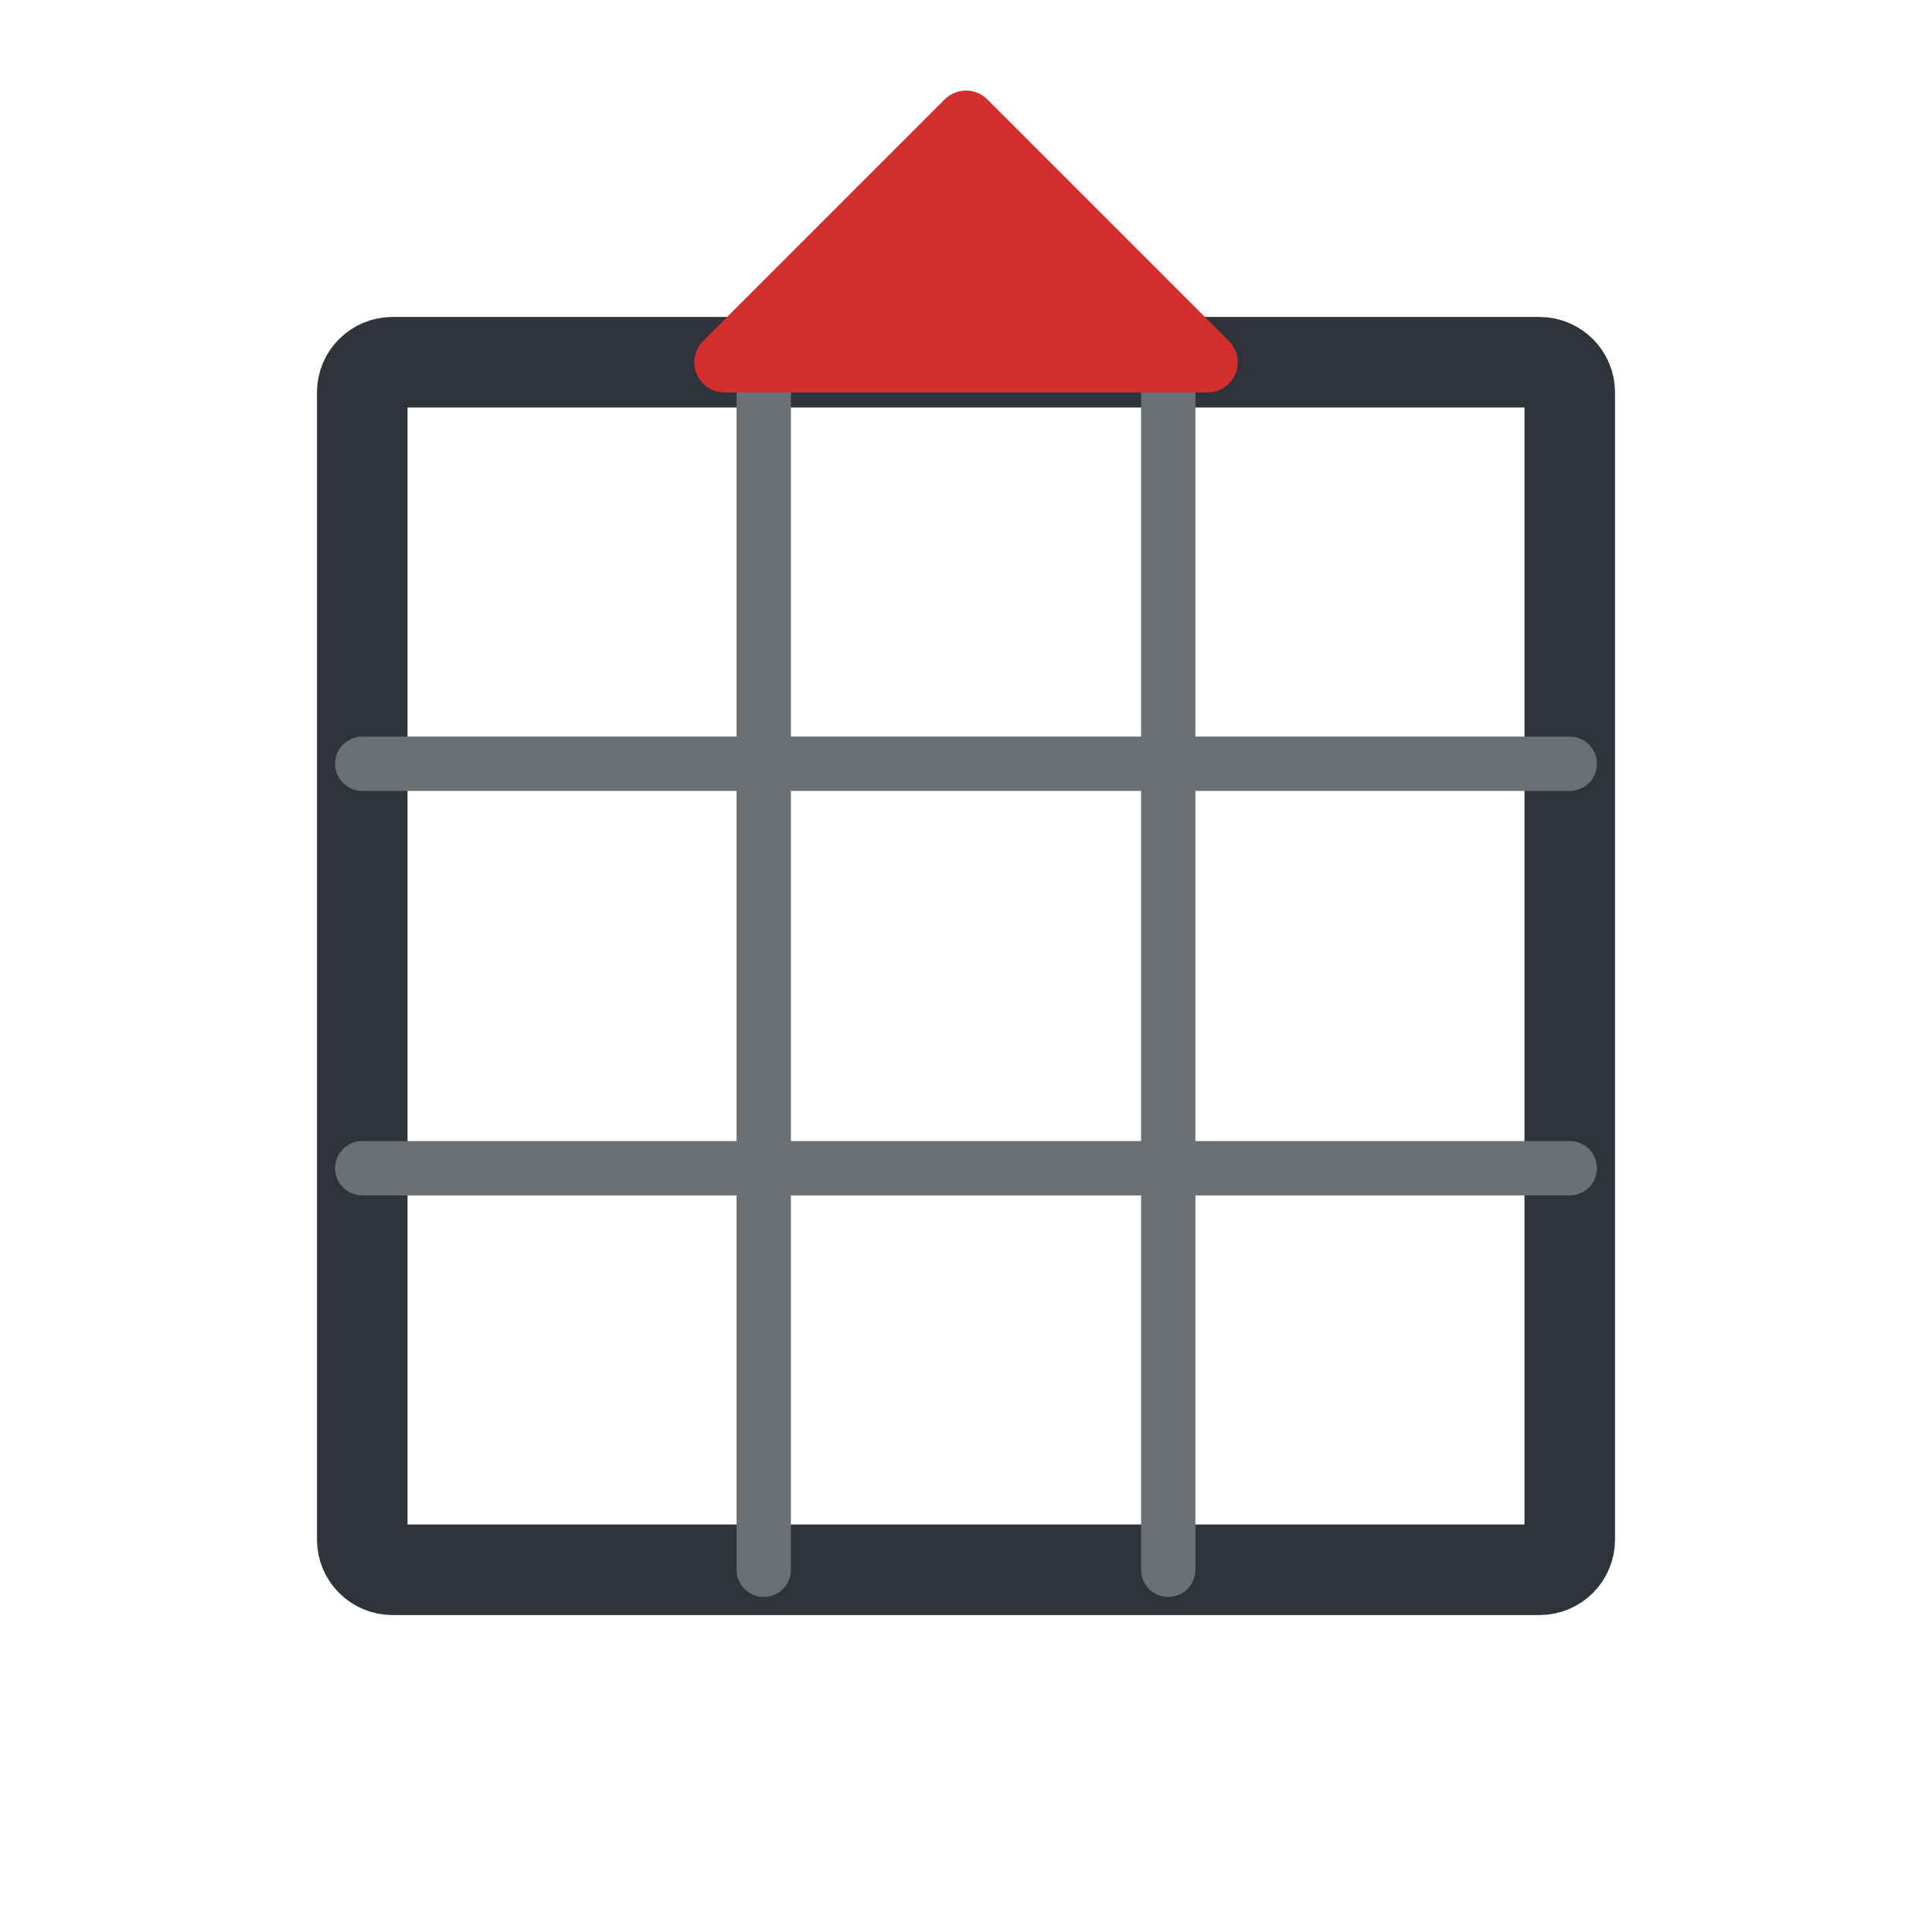
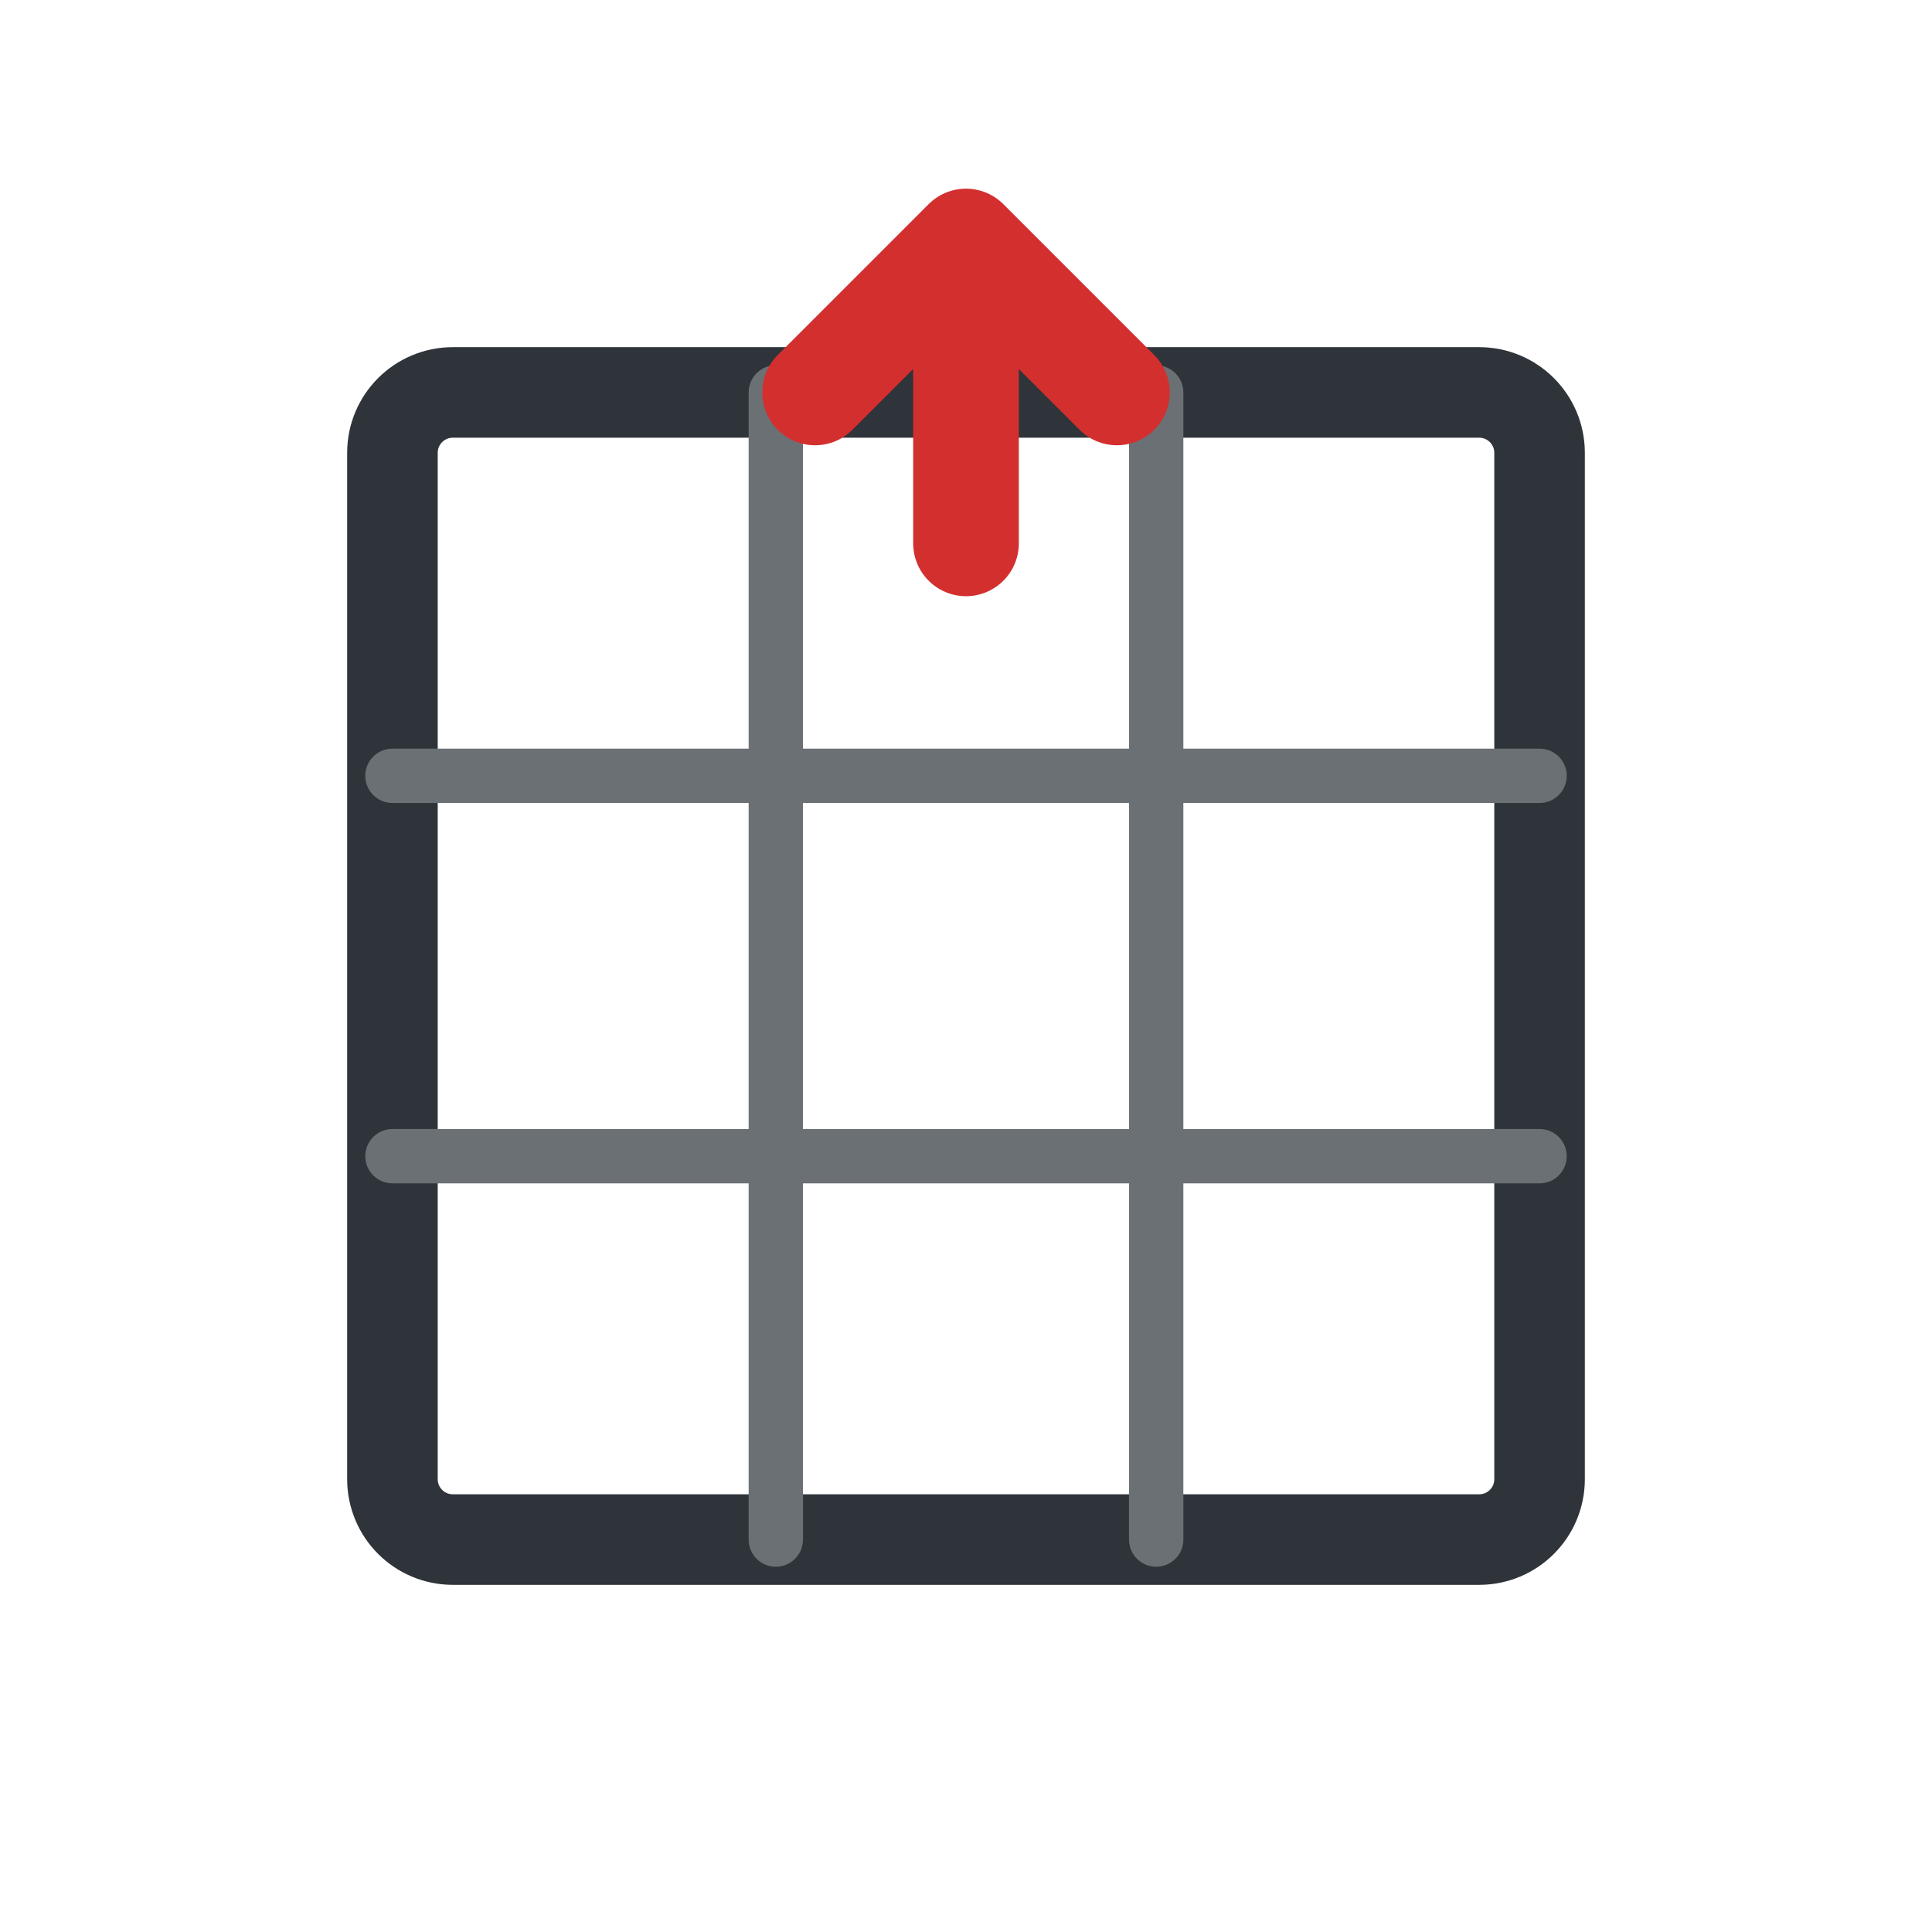
<svg xmlns="http://www.w3.org/2000/svg" width="64" height="64" viewBox="0 0 64 64">
  <g fill="none" stroke-linecap="round" stroke-linejoin="round">
-     <rect x="12" y="12" width="40" height="40" rx="1" fill="none" stroke="#2F343A" stroke-width="3" />
-     <path d="M25.3 12L25.3 52" stroke="#6B7075" stroke-width="1.8" />
-     <path d="M38.7 12L38.7 52" stroke="#6B7075" stroke-width="1.8" />
-     <path d="M12 25.3L52 25.3" stroke="#6B7075" stroke-width="1.8" />
-     <path d="M12 38.7L52 38.7" stroke="#6B7075" stroke-width="1.8" />
-     <path d="M32 4L24 12H40Z" fill="#D32F2F" stroke="#D32F2F" stroke-width="2" />
+     <rect x="13" y="13" width="38" height="38" rx="2" stroke="#2F343A" stroke-width="3" />
+     <path d="M25.7 13V51M38.3 13V51M13 25.7H51M13 38.3H51" stroke="#6B7075" stroke-width="1.8" />
+     <path d="M32 8V18M32 8L27 13M32 8L37 13" stroke="#D32F2F" stroke-width="3.5" />
  </g>
</svg>
